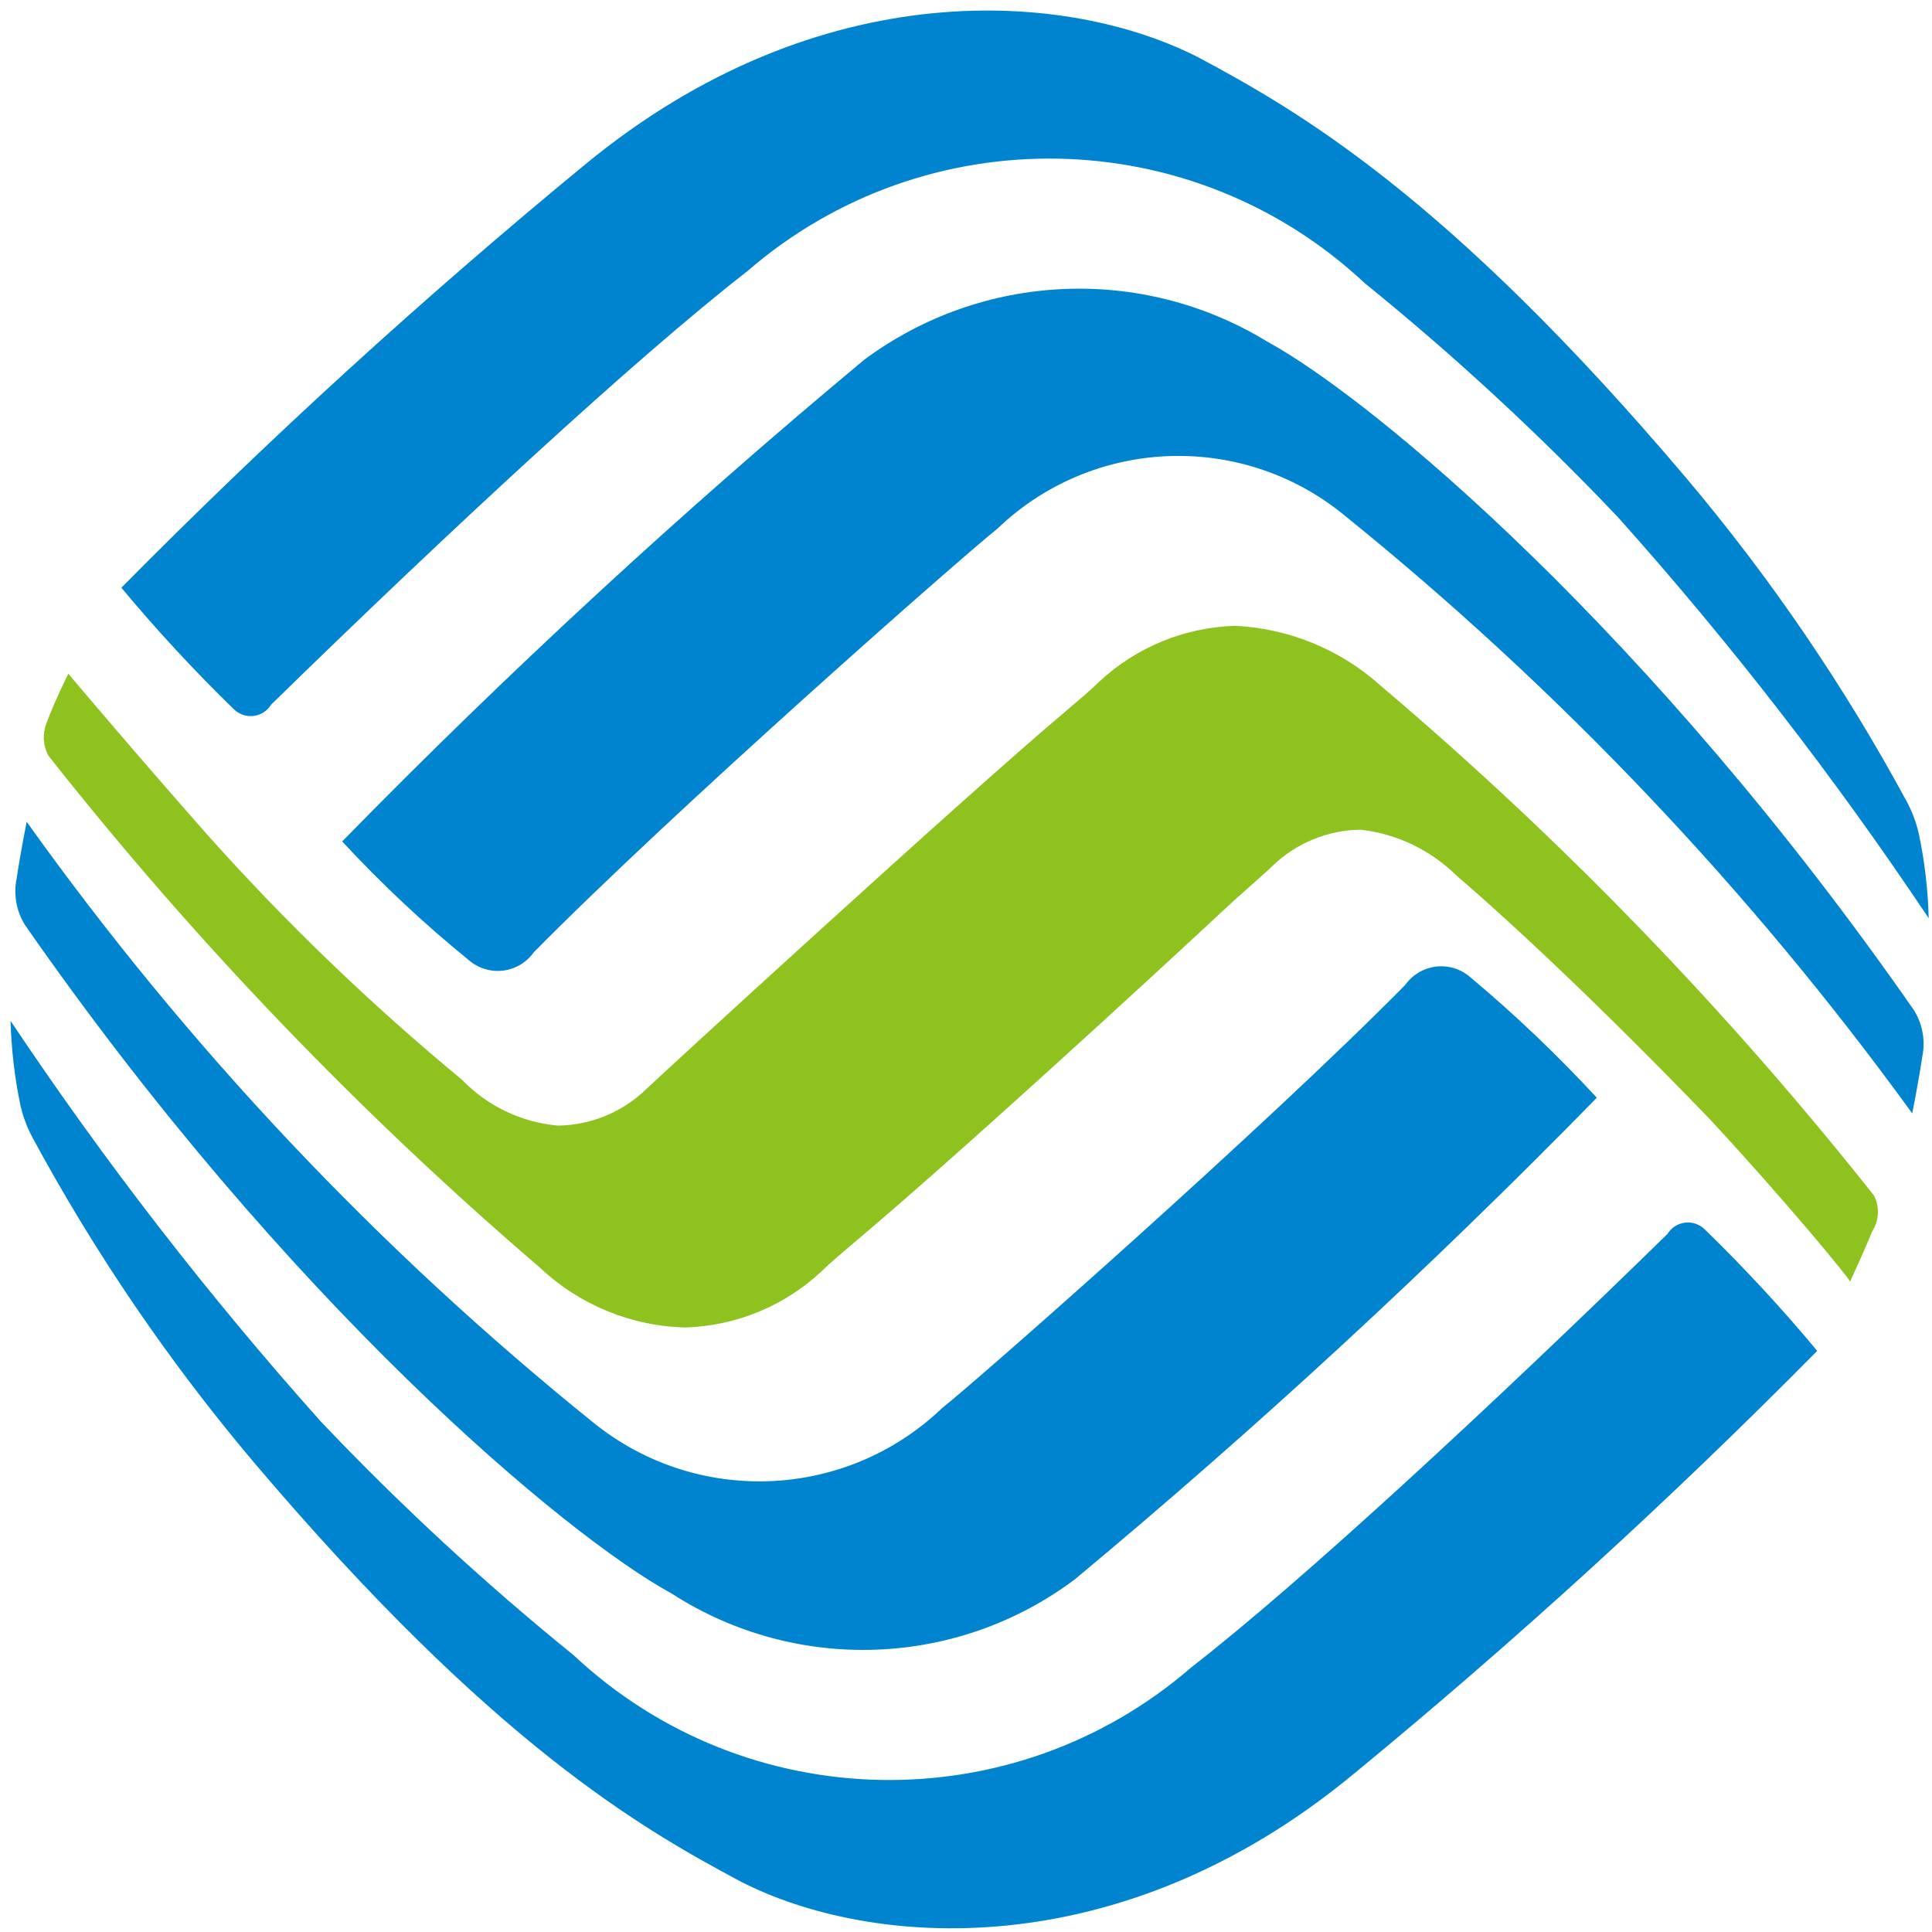
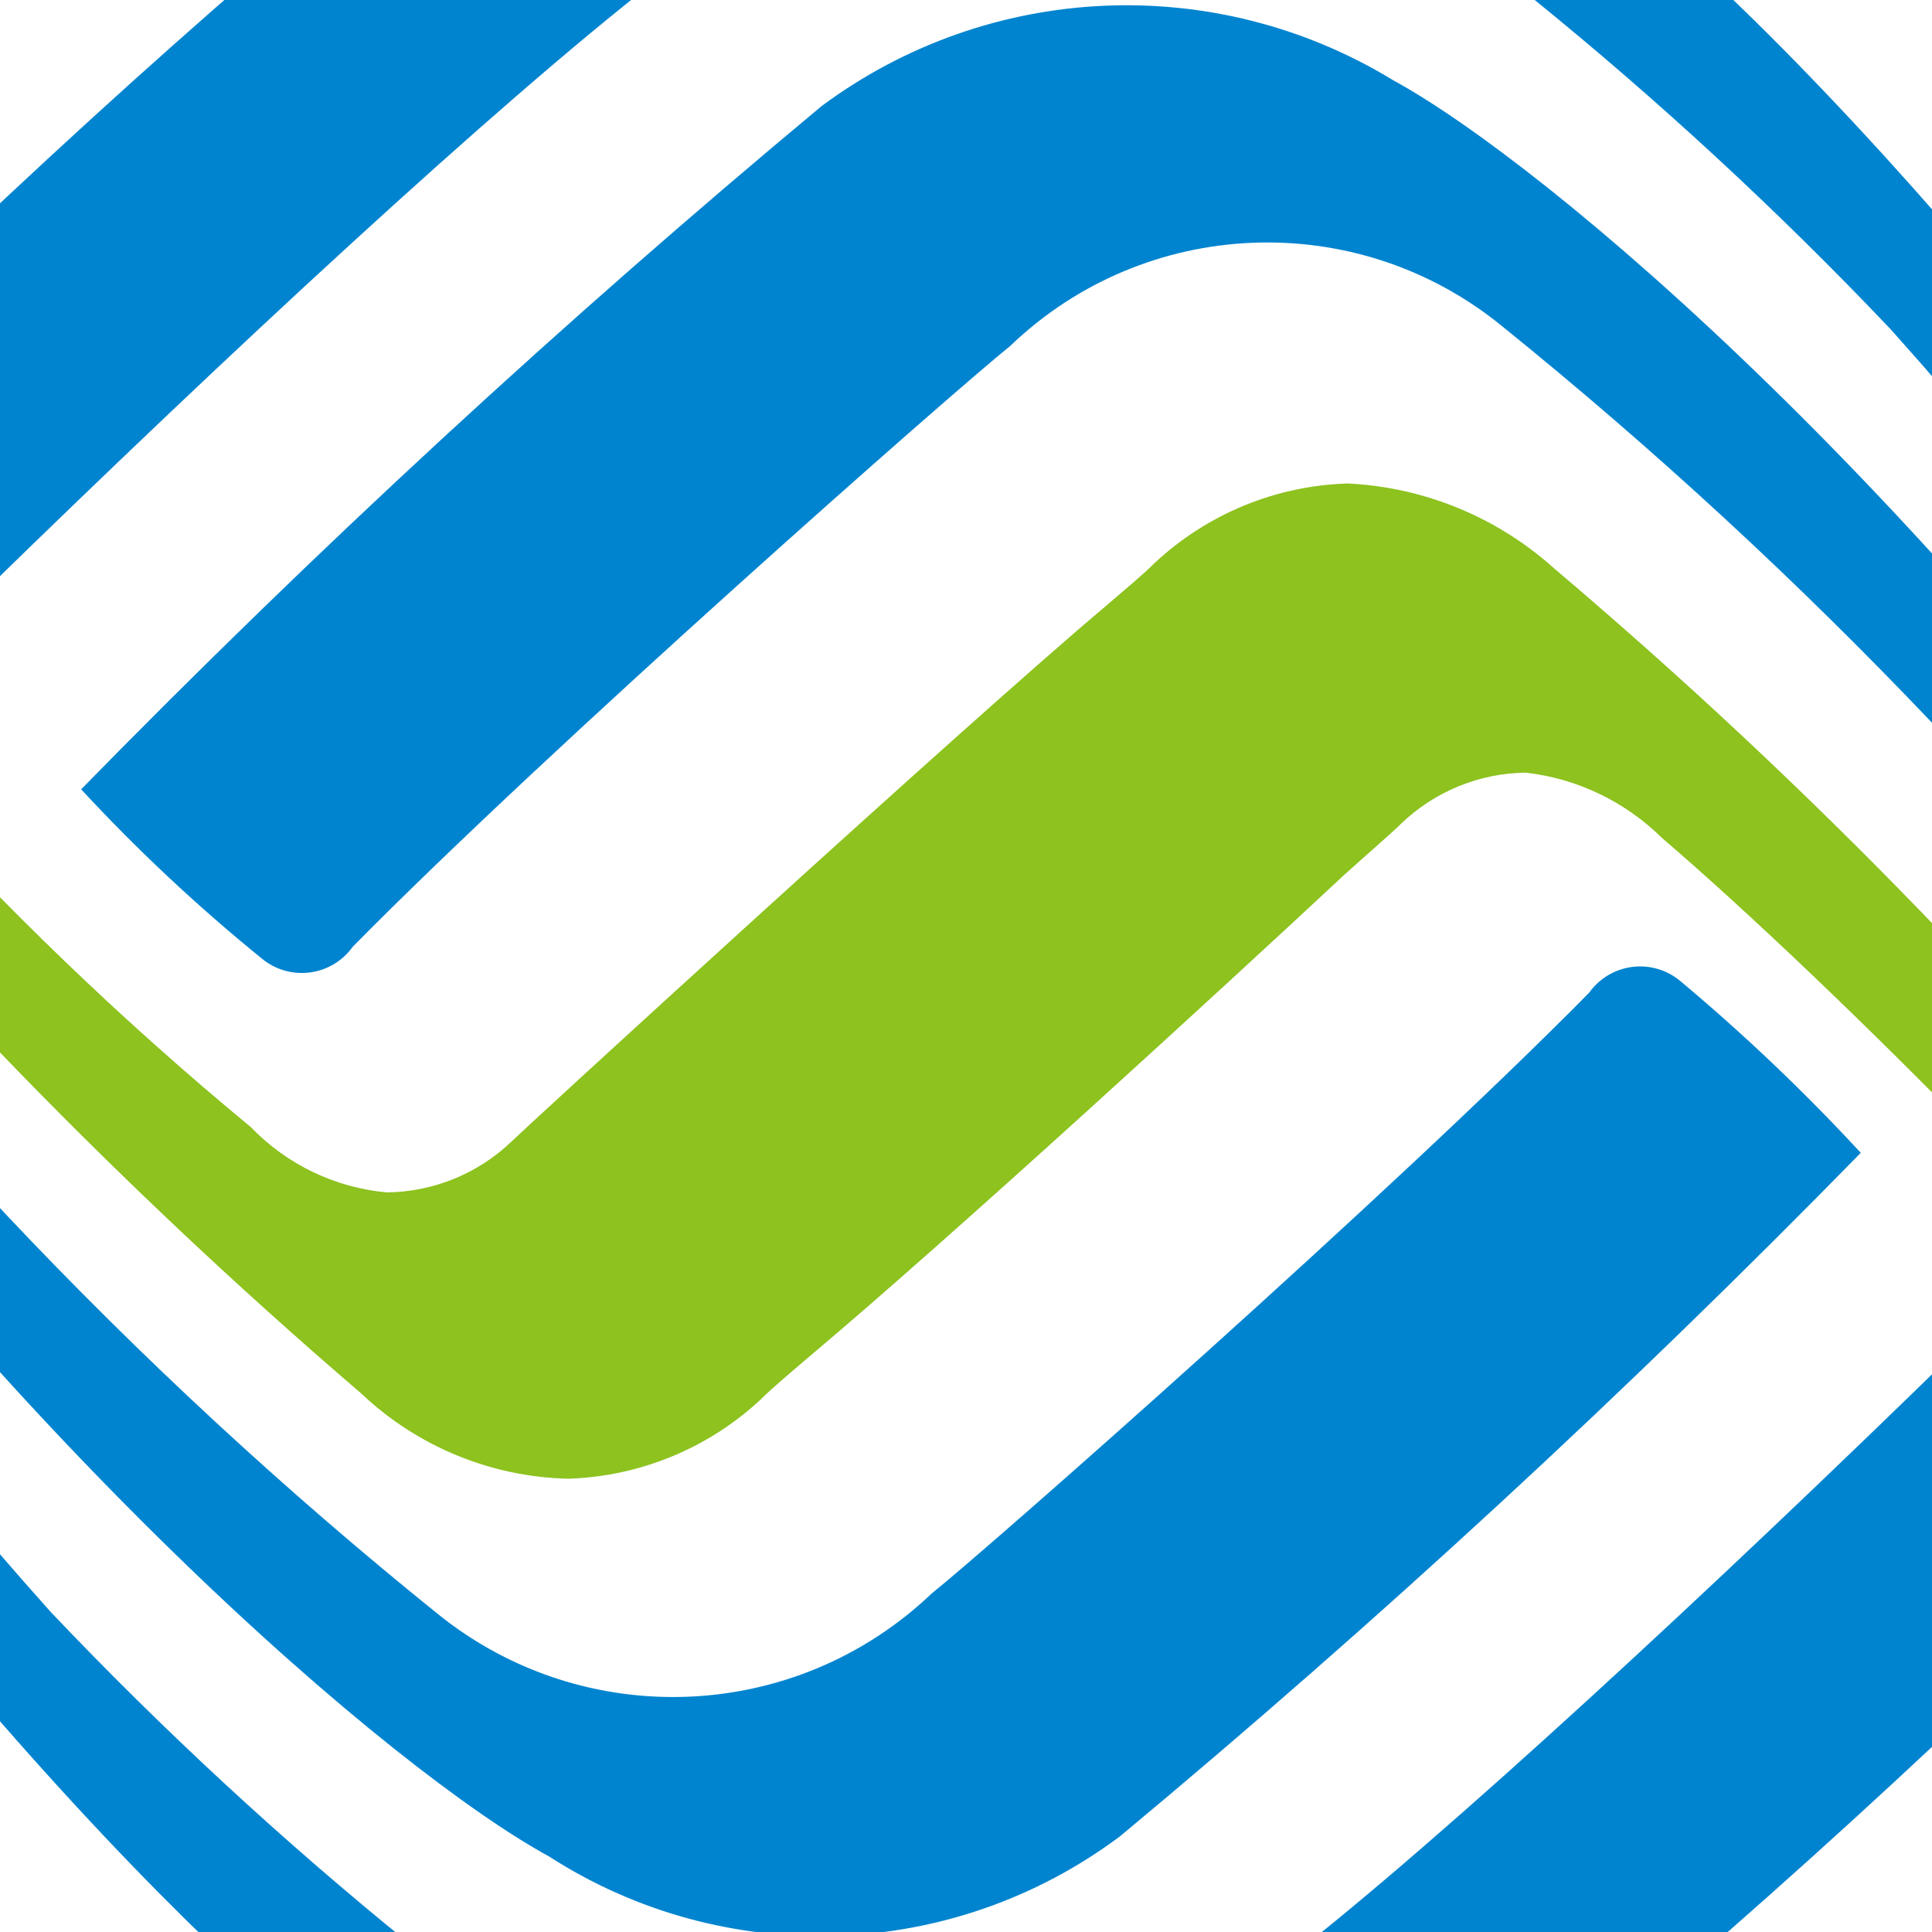
<svg xmlns="http://www.w3.org/2000/svg" t="1789293151752" class="icon" viewBox="0 0 1024 1024" version="1.1" p-id="5694" width="1024" height="1024">
-   <g transform="matrix(0.992711,0,0,0.992711,-24.631,5.5624)">
+   <g transform="matrix(1.408101,0,0,1.408101,-249.1787,-206.3512)">
    <path d="M1025.425 632.789a1916.843 1916.843 0 0 0-263.381-272.213 125.099 125.099 0 0 0-77.867-32.043 111.403 111.403 0 0 0-72.533 29.867c-4.267 4.267-10.667 9.6-18.133 16-53.333 44.843-219.691 197.504-223.957 201.771a68.907 68.907 0 0 1-46.933 19.2 81.067 81.067 0 0 1-51.2-24.533 1247.147 1247.147 0 0 1-135.467-130.261C95.419 394.667 61.286 354.091 61.286 354.091s-7.467 14.933-11.733 26.667a20.48 20.48 0 0 0 1.067 17.067 1955.712 1955.712 0 0 0 262.357 273.28 117.205 117.205 0 0 0 77.824 32.043 111.403 111.403 0 0 0 72.533-29.867c4.267-4.267 10.667-9.6 18.133-16 53.333-44.843 154.624-137.728 201.557-181.504 10.667-9.6 18.133-16 21.333-19.2a68.907 68.907 0 0 1 46.933-19.2 86.955 86.955 0 0 1 51.2 24.533c29.867 25.6 77.867 70.485 135.424 130.261 41.6 44.843 74.667 85.333 74.667 86.485 0 0 7.467-16 11.733-26.667a19.371 19.371 0 0 0 1.109-19.2z" fill="#8DC21F" p-id="5695" />
    <path d="M486.246 186.453a3721.557 3721.557 0 0 0-278.741 257.195 654.933 654.933 0 0 0 67.797 63.531 23.552 23.552 0 0 0 34.432-4.267c74.24-75.349 227.072-209.835 247.467-226.133a139.691 139.691 0 0 1 185.088-7.509 1674.624 1674.624 0 0 1 303.488 319.573s3.243-16.128 5.333-30.123a34.133 34.133 0 0 0-4.267-24.747c-139.904-201.259-288.384-326.101-345.6-357.291a192.555 192.555 0 0 0-214.997 9.771z" fill="#0084CF" p-id="5696" />
    <path d="M337.425 82.048a3261.909 3261.909 0 0 0-247.808 226.133 836.651 836.651 0 0 0 59.733 64.555 12.8 12.8 0 0 0 20.224-2.133c93.611-91.477 194.645-185.088 254.208-231.381a246.357 246.357 0 0 1 329.771 6.443 1408.512 1408.512 0 0 1 135.083 124.843 1927.68 1927.68 0 0 1 165.931 214.144 248.363 248.363 0 0 0-5.291-45.184 69.291 69.291 0 0 0-6.4-17.067 1019.733 1019.733 0 0 0-118.101-173.184C797.115 98.517 717.329 53.333 665.233 25.344c-69.291-35.84-202.24-46.635-327.808 56.704z" fill="#0084CF" p-id="5697" />
    <path d="M598.63 837.675a3713.92 3713.92 0 0 0 278.741-257.195 732.203 732.203 0 0 0-67.797-64.555 23.552 23.552 0 0 0-34.432 4.267c-74.24 75.349-227.029 209.835-247.467 226.133a141.056 141.056 0 0 1-186.197 7.509 1622.997 1622.997 0 0 1-302.421-320.683s-3.243 16.128-5.333 30.123a34.133 34.133 0 0 0 4.267 24.747c139.904 201.216 288.384 326.101 345.6 357.291a188.501 188.501 0 0 0 215.04-7.637z" fill="#0084CF" p-id="5698" />
    <path d="M747.238 941.781a3246.293 3246.293 0 0 0 247.808-226.133 836.267 836.267 0 0 0-59.733-64.555 12.8 12.8 0 0 0-20.224 2.133c-93.611 91.477-194.645 185.088-254.208 231.381a246.357 246.357 0 0 1-329.771-6.443 1408.683 1408.683 0 0 1-135.083-124.885A1927.467 1927.467 0 0 1 30.438 539.435a257.877 257.877 0 0 0 5.291 45.184 69.248 69.248 0 0 0 6.4 17.067 1019.989 1019.989 0 0 0 118.059 173.269c127.659 150.613 207.403 195.84 259.541 223.744 69.163 35.755 202.155 46.549 327.509-56.917z" fill="#0084CF" p-id="5699" />
  </g>
</svg>
